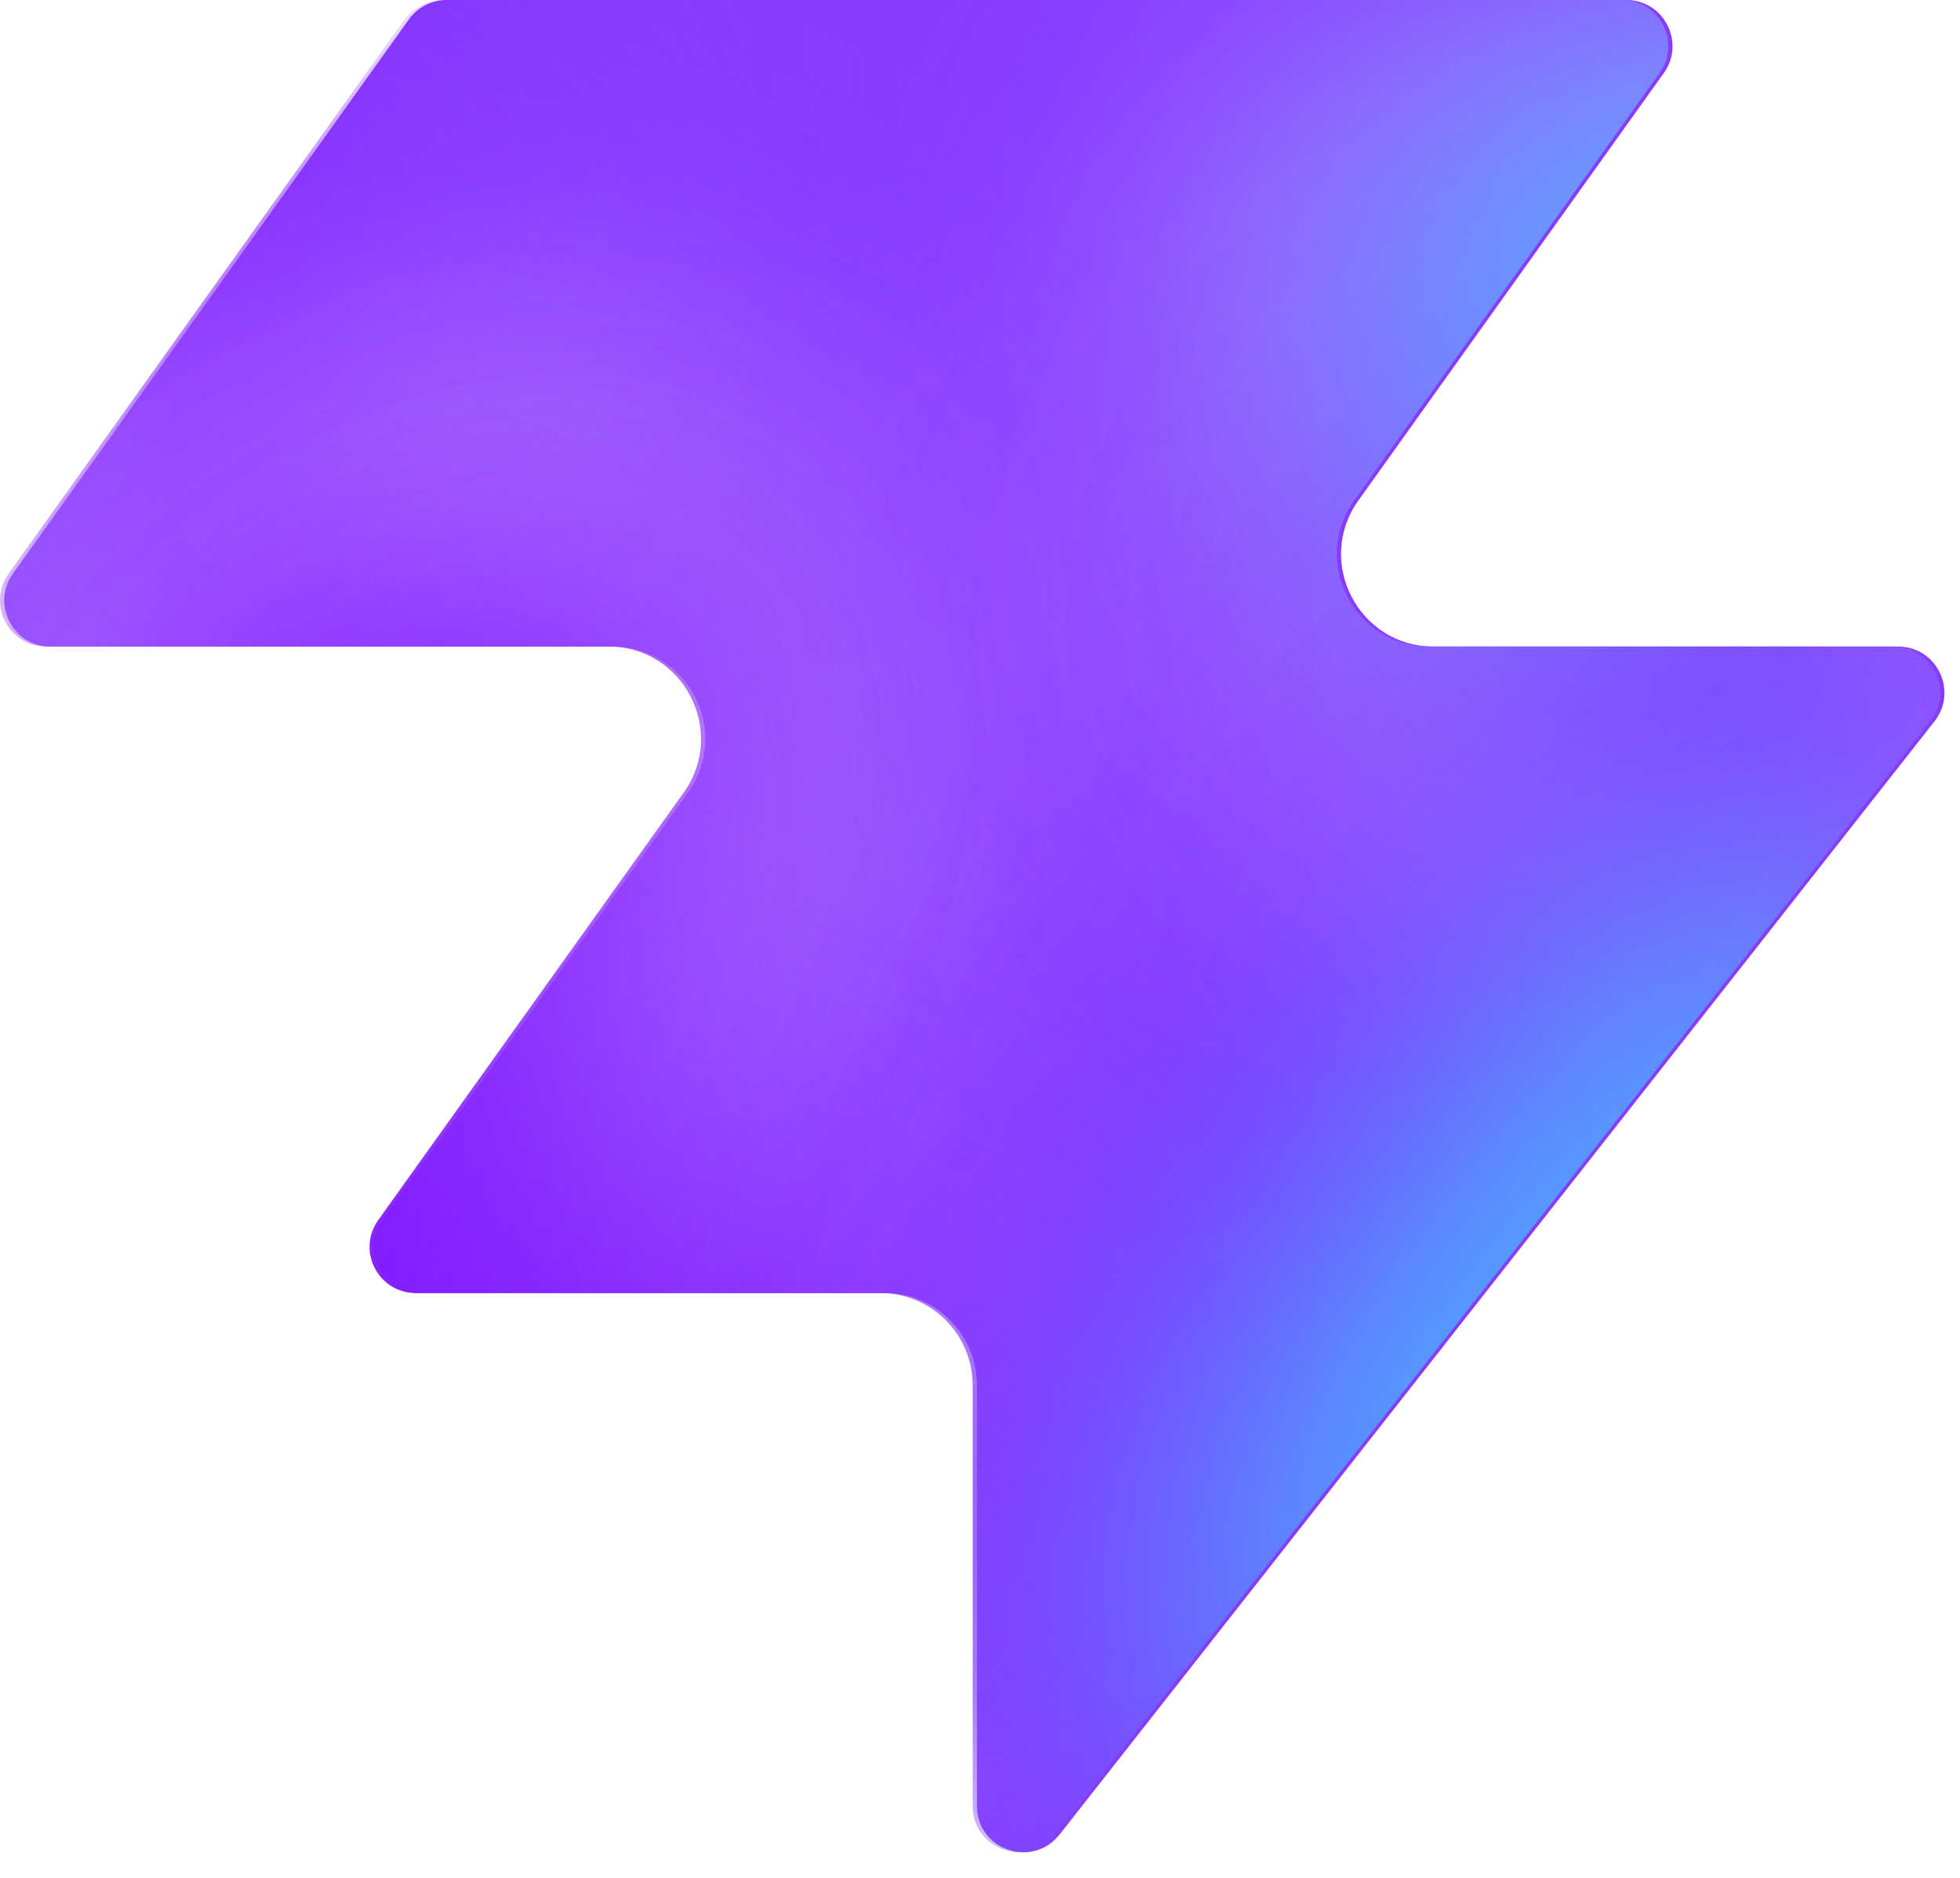
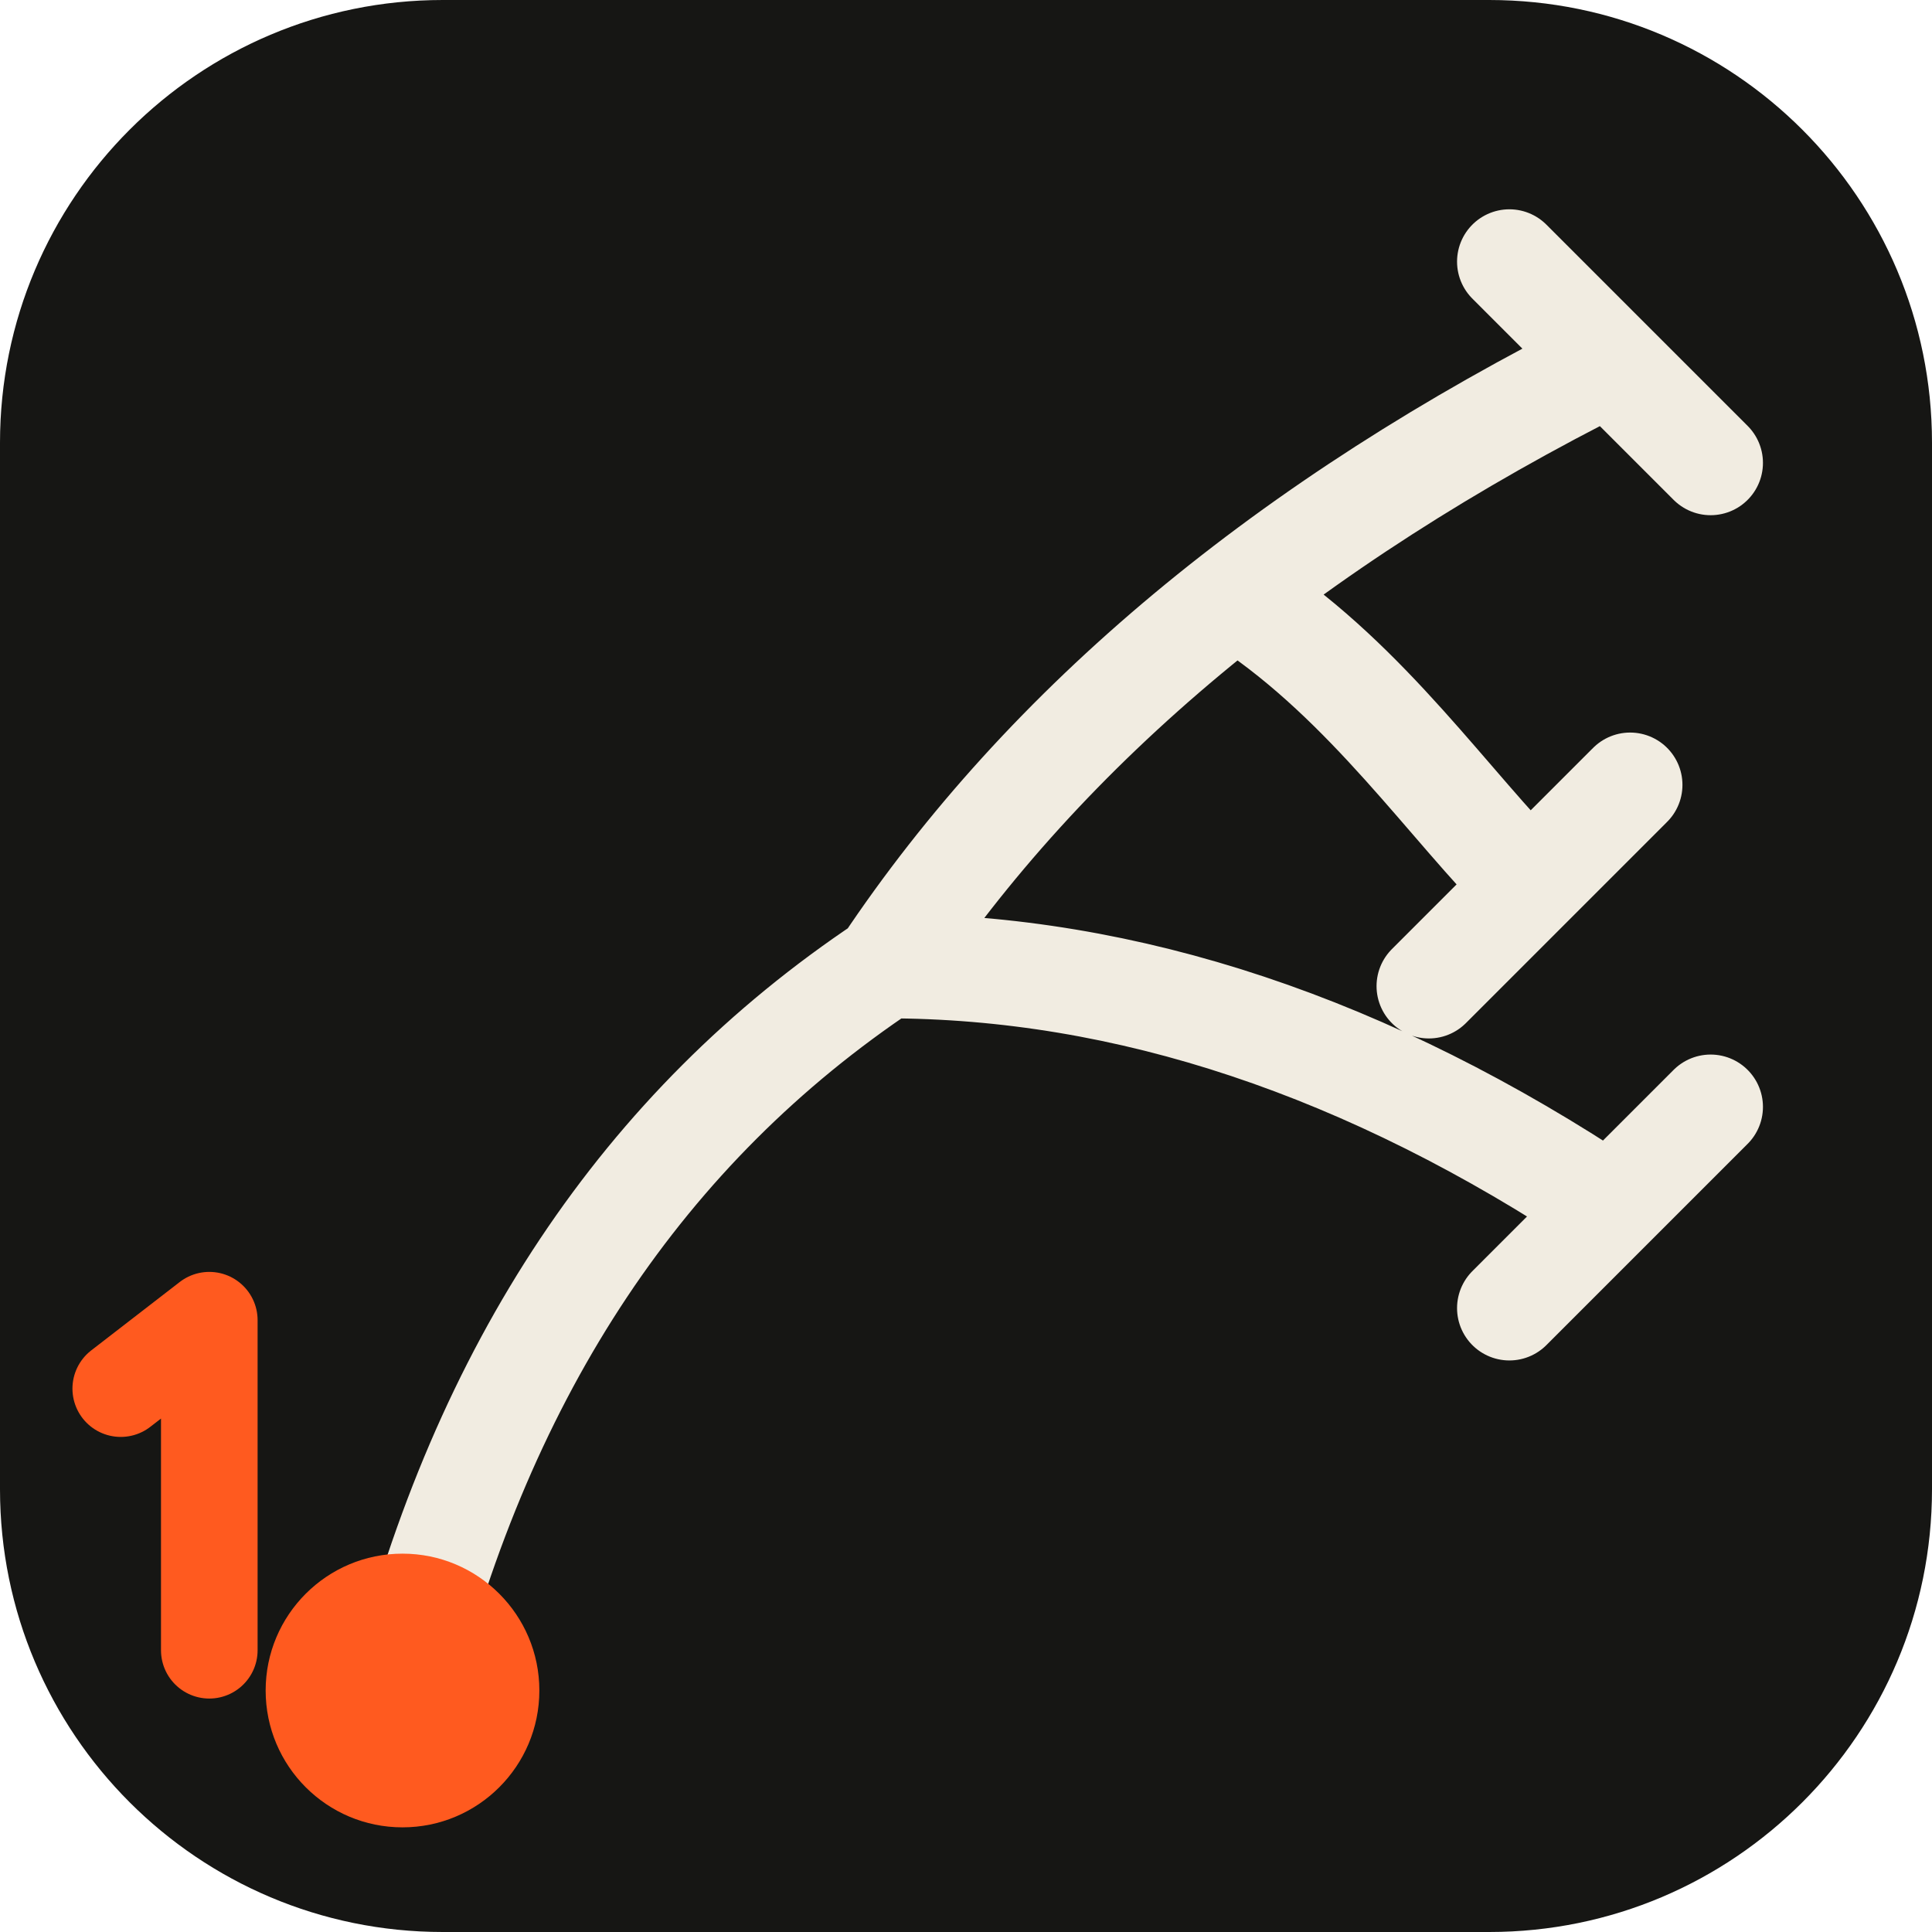
- <svg xmlns="http://www.w3.org/2000/svg" width="48" height="46" fill="none" viewBox="0 0 48 46">
-   <path fill="#863bff" d="M25.946 44.938c-.664.845-2.021.375-2.021-.698V33.937a2.26 2.26 0 0 0-2.262-2.262H10.287c-.92 0-1.456-1.04-.92-1.788l7.48-10.471c1.07-1.497 0-3.578-1.842-3.578H1.237c-.92 0-1.456-1.04-.92-1.788L10.013.474c.214-.297.556-.474.92-.474h28.894c.92 0 1.456 1.04.92 1.788l-7.48 10.471c-1.07 1.498 0 3.579 1.842 3.579h11.377c.943 0 1.473 1.088.89 1.83L25.947 44.94z" style="fill:#863bff;fill:color(display-p3 .525 .23 1);fill-opacity:1" />
-   <mask id="a" width="48" height="46" x="0" y="0" maskUnits="userSpaceOnUse" style="mask-type:alpha">
-     <path fill="#000" d="M25.842 44.938c-.664.844-2.021.375-2.021-.698V33.937a2.26 2.26 0 0 0-2.262-2.262H10.183c-.92 0-1.456-1.04-.92-1.788l7.48-10.471c1.07-1.498 0-3.579-1.842-3.579H1.133c-.92 0-1.456-1.04-.92-1.787L9.91.473c.214-.297.556-.474.92-.474h28.894c.92 0 1.456 1.04.92 1.788l-7.48 10.471c-1.07 1.498 0 3.578 1.842 3.578h11.377c.943 0 1.473 1.088.89 1.832L25.843 44.94z" style="fill:#000;fill-opacity:1" />
-   </mask>
-   <g mask="url(#a)">
-     <g filter="url(#b)">
-       <ellipse cx="5.508" cy="14.704" fill="#ede6ff" rx="5.508" ry="14.704" style="fill:#ede6ff;fill:color(display-p3 .927 .903 1);fill-opacity:1" transform="matrix(.00324 1 1 -.00324 -4.47 31.516)" />
-     </g>
-     <g filter="url(#c)">
-       <ellipse cx="10.399" cy="29.851" fill="#ede6ff" rx="10.399" ry="29.851" style="fill:#ede6ff;fill:color(display-p3 .927 .903 1);fill-opacity:1" transform="matrix(.00324 1 1 -.00324 -39.328 7.883)" />
-     </g>
-     <g filter="url(#d)">
-       <ellipse cx="5.508" cy="30.487" fill="#7e14ff" rx="5.508" ry="30.487" style="fill:#7e14ff;fill:color(display-p3 .492 .077 1);fill-opacity:1" transform="rotate(89.814 -25.913 -14.639)scale(1 -1)" />
-     </g>
-     <g filter="url(#e)">
-       <ellipse cx="5.508" cy="30.599" fill="#7e14ff" rx="5.508" ry="30.599" style="fill:#7e14ff;fill:color(display-p3 .492 .077 1);fill-opacity:1" transform="rotate(89.814 -32.644 -3.334)scale(1 -1)" />
-     </g>
-     <g filter="url(#f)">
-       <ellipse cx="5.508" cy="30.599" fill="#7e14ff" rx="5.508" ry="30.599" style="fill:#7e14ff;fill:color(display-p3 .492 .077 1);fill-opacity:1" transform="matrix(.00324 1 1 -.00324 -34.34 30.47)" />
-     </g>
-     <g filter="url(#g)">
-       <ellipse cx="14.072" cy="22.078" fill="#ede6ff" rx="14.072" ry="22.078" style="fill:#ede6ff;fill:color(display-p3 .927 .903 1);fill-opacity:1" transform="rotate(93.35 24.506 48.493)scale(-1 1)" />
-     </g>
-     <g filter="url(#h)">
-       <ellipse cx="3.47" cy="21.501" fill="#7e14ff" rx="3.47" ry="21.501" style="fill:#7e14ff;fill:color(display-p3 .492 .077 1);fill-opacity:1" transform="rotate(89.009 28.708 47.59)scale(-1 1)" />
-     </g>
-     <g filter="url(#i)">
-       <ellipse cx="3.47" cy="21.501" fill="#7e14ff" rx="3.47" ry="21.501" style="fill:#7e14ff;fill:color(display-p3 .492 .077 1);fill-opacity:1" transform="rotate(89.009 28.708 47.59)scale(-1 1)" />
-     </g>
-     <g filter="url(#j)">
-       <ellipse cx=".387" cy="8.972" fill="#7e14ff" rx="4.407" ry="29.108" style="fill:#7e14ff;fill:color(display-p3 .492 .077 1);fill-opacity:1" transform="rotate(39.51 .387 8.972)" />
-     </g>
-     <g filter="url(#k)">
-       <ellipse cx="47.523" cy="-6.092" fill="#7e14ff" rx="4.407" ry="29.108" style="fill:#7e14ff;fill:color(display-p3 .492 .077 1);fill-opacity:1" transform="rotate(37.892 47.523 -6.092)" />
-     </g>
-     <g filter="url(#l)">
-       <ellipse cx="41.412" cy="6.333" fill="#47bfff" rx="5.971" ry="9.665" style="fill:#47bfff;fill:color(display-p3 .28 .748 1);fill-opacity:1" transform="rotate(37.892 41.412 6.333)" />
-     </g>
-     <g filter="url(#m)">
-       <ellipse cx="-1.879" cy="38.332" fill="#7e14ff" rx="4.407" ry="29.108" style="fill:#7e14ff;fill:color(display-p3 .492 .077 1);fill-opacity:1" transform="rotate(37.892 -1.88 38.332)" />
-     </g>
-     <g filter="url(#n)">
-       <ellipse cx="-1.879" cy="38.332" fill="#7e14ff" rx="4.407" ry="29.108" style="fill:#7e14ff;fill:color(display-p3 .492 .077 1);fill-opacity:1" transform="rotate(37.892 -1.88 38.332)" />
-     </g>
-     <g filter="url(#o)">
-       <ellipse cx="35.651" cy="29.907" fill="#7e14ff" rx="4.407" ry="29.108" style="fill:#7e14ff;fill:color(display-p3 .492 .077 1);fill-opacity:1" transform="rotate(37.892 35.651 29.907)" />
-     </g>
-     <g filter="url(#p)">
-       <ellipse cx="38.418" cy="32.4" fill="#47bfff" rx="5.971" ry="15.297" style="fill:#47bfff;fill:color(display-p3 .28 .748 1);fill-opacity:1" transform="rotate(37.892 38.418 32.4)" />
-     </g>
+ <svg xmlns="http://www.w3.org/2000/svg" viewBox="0 0 48 48">
+   <rect width="48" height="48" rx="11" fill="#161614" />
+   <g fill="none" stroke="#F1ECE1" stroke-width="2.6" stroke-linecap="round" stroke-linejoin="round">
+     <path d="M10 42C12 34 16 28 22 24M22 24C26 18 32 13 40 9M22 24C28 24 34 26 40 30M31 15C34 17 36 20 38 22M37.5 6.5L42.5 11.5M37.5 32.5L42.5 27.5M35.5 24.5L40.5 19.5" />
  </g>
-   <defs>
-     <filter id="b" width="60.045" height="41.654" x="-19.77" y="16.149" color-interpolation-filters="sRGB" filterUnits="userSpaceOnUse">
-       <feFlood flood-opacity="0" result="BackgroundImageFix" />
-       <feBlend in="SourceGraphic" in2="BackgroundImageFix" result="shape" />
-       <feGaussianBlur result="effect1_foregroundBlur_2002_17158" stdDeviation="7.659" />
-     </filter>
-     <filter id="c" width="90.34" height="51.437" x="-54.613" y="-7.533" color-interpolation-filters="sRGB" filterUnits="userSpaceOnUse">
-       <feFlood flood-opacity="0" result="BackgroundImageFix" />
-       <feBlend in="SourceGraphic" in2="BackgroundImageFix" result="shape" />
-       <feGaussianBlur result="effect1_foregroundBlur_2002_17158" stdDeviation="7.659" />
-     </filter>
-     <filter id="d" width="79.355" height="29.4" x="-49.64" y="2.03" color-interpolation-filters="sRGB" filterUnits="userSpaceOnUse">
-       <feFlood flood-opacity="0" result="BackgroundImageFix" />
-       <feBlend in="SourceGraphic" in2="BackgroundImageFix" result="shape" />
-       <feGaussianBlur result="effect1_foregroundBlur_2002_17158" stdDeviation="4.596" />
-     </filter>
-     <filter id="e" width="79.579" height="29.4" x="-45.045" y="20.029" color-interpolation-filters="sRGB" filterUnits="userSpaceOnUse">
-       <feFlood flood-opacity="0" result="BackgroundImageFix" />
-       <feBlend in="SourceGraphic" in2="BackgroundImageFix" result="shape" />
-       <feGaussianBlur result="effect1_foregroundBlur_2002_17158" stdDeviation="4.596" />
-     </filter>
-     <filter id="f" width="79.579" height="29.4" x="-43.513" y="21.178" color-interpolation-filters="sRGB" filterUnits="userSpaceOnUse">
-       <feFlood flood-opacity="0" result="BackgroundImageFix" />
-       <feBlend in="SourceGraphic" in2="BackgroundImageFix" result="shape" />
-       <feGaussianBlur result="effect1_foregroundBlur_2002_17158" stdDeviation="4.596" />
-     </filter>
-     <filter id="g" width="74.749" height="58.852" x="15.756" y="-17.901" color-interpolation-filters="sRGB" filterUnits="userSpaceOnUse">
-       <feFlood flood-opacity="0" result="BackgroundImageFix" />
-       <feBlend in="SourceGraphic" in2="BackgroundImageFix" result="shape" />
-       <feGaussianBlur result="effect1_foregroundBlur_2002_17158" stdDeviation="7.659" />
-     </filter>
-     <filter id="h" width="61.377" height="25.362" x="23.548" y="2.284" color-interpolation-filters="sRGB" filterUnits="userSpaceOnUse">
-       <feFlood flood-opacity="0" result="BackgroundImageFix" />
-       <feBlend in="SourceGraphic" in2="BackgroundImageFix" result="shape" />
-       <feGaussianBlur result="effect1_foregroundBlur_2002_17158" stdDeviation="4.596" />
-     </filter>
-     <filter id="i" width="61.377" height="25.362" x="23.548" y="2.284" color-interpolation-filters="sRGB" filterUnits="userSpaceOnUse">
-       <feFlood flood-opacity="0" result="BackgroundImageFix" />
-       <feBlend in="SourceGraphic" in2="BackgroundImageFix" result="shape" />
-       <feGaussianBlur result="effect1_foregroundBlur_2002_17158" stdDeviation="4.596" />
-     </filter>
-     <filter id="j" width="56.045" height="63.649" x="-27.636" y="-22.853" color-interpolation-filters="sRGB" filterUnits="userSpaceOnUse">
-       <feFlood flood-opacity="0" result="BackgroundImageFix" />
-       <feBlend in="SourceGraphic" in2="BackgroundImageFix" result="shape" />
-       <feGaussianBlur result="effect1_foregroundBlur_2002_17158" stdDeviation="4.596" />
-     </filter>
-     <filter id="k" width="54.814" height="64.646" x="20.116" y="-38.415" color-interpolation-filters="sRGB" filterUnits="userSpaceOnUse">
-       <feFlood flood-opacity="0" result="BackgroundImageFix" />
-       <feBlend in="SourceGraphic" in2="BackgroundImageFix" result="shape" />
-       <feGaussianBlur result="effect1_foregroundBlur_2002_17158" stdDeviation="4.596" />
-     </filter>
-     <filter id="l" width="33.541" height="35.313" x="24.641" y="-11.323" color-interpolation-filters="sRGB" filterUnits="userSpaceOnUse">
-       <feFlood flood-opacity="0" result="BackgroundImageFix" />
-       <feBlend in="SourceGraphic" in2="BackgroundImageFix" result="shape" />
-       <feGaussianBlur result="effect1_foregroundBlur_2002_17158" stdDeviation="4.596" />
-     </filter>
-     <filter id="m" width="54.814" height="64.646" x="-29.286" y="6.009" color-interpolation-filters="sRGB" filterUnits="userSpaceOnUse">
-       <feFlood flood-opacity="0" result="BackgroundImageFix" />
-       <feBlend in="SourceGraphic" in2="BackgroundImageFix" result="shape" />
-       <feGaussianBlur result="effect1_foregroundBlur_2002_17158" stdDeviation="4.596" />
-     </filter>
-     <filter id="n" width="54.814" height="64.646" x="-29.286" y="6.009" color-interpolation-filters="sRGB" filterUnits="userSpaceOnUse">
-       <feFlood flood-opacity="0" result="BackgroundImageFix" />
-       <feBlend in="SourceGraphic" in2="BackgroundImageFix" result="shape" />
-       <feGaussianBlur result="effect1_foregroundBlur_2002_17158" stdDeviation="4.596" />
-     </filter>
-     <filter id="o" width="54.814" height="64.646" x="8.244" y="-2.416" color-interpolation-filters="sRGB" filterUnits="userSpaceOnUse">
-       <feFlood flood-opacity="0" result="BackgroundImageFix" />
-       <feBlend in="SourceGraphic" in2="BackgroundImageFix" result="shape" />
-       <feGaussianBlur result="effect1_foregroundBlur_2002_17158" stdDeviation="4.596" />
-     </filter>
-     <filter id="p" width="39.409" height="43.623" x="18.713" y="10.588" color-interpolation-filters="sRGB" filterUnits="userSpaceOnUse">
-       <feFlood flood-opacity="0" result="BackgroundImageFix" />
-       <feBlend in="SourceGraphic" in2="BackgroundImageFix" result="shape" />
-       <feGaussianBlur result="effect1_foregroundBlur_2002_17158" stdDeviation="4.596" />
-     </filter>
-   </defs>
+   <path d="M3 34.5l2.2-1.7v8.2" fill="none" stroke="#FF5A1F" stroke-width="2.4" stroke-linecap="round" stroke-linejoin="round" />
+   <circle cx="10" cy="42" r="3.4" fill="#FF5A1F" />
</svg>
